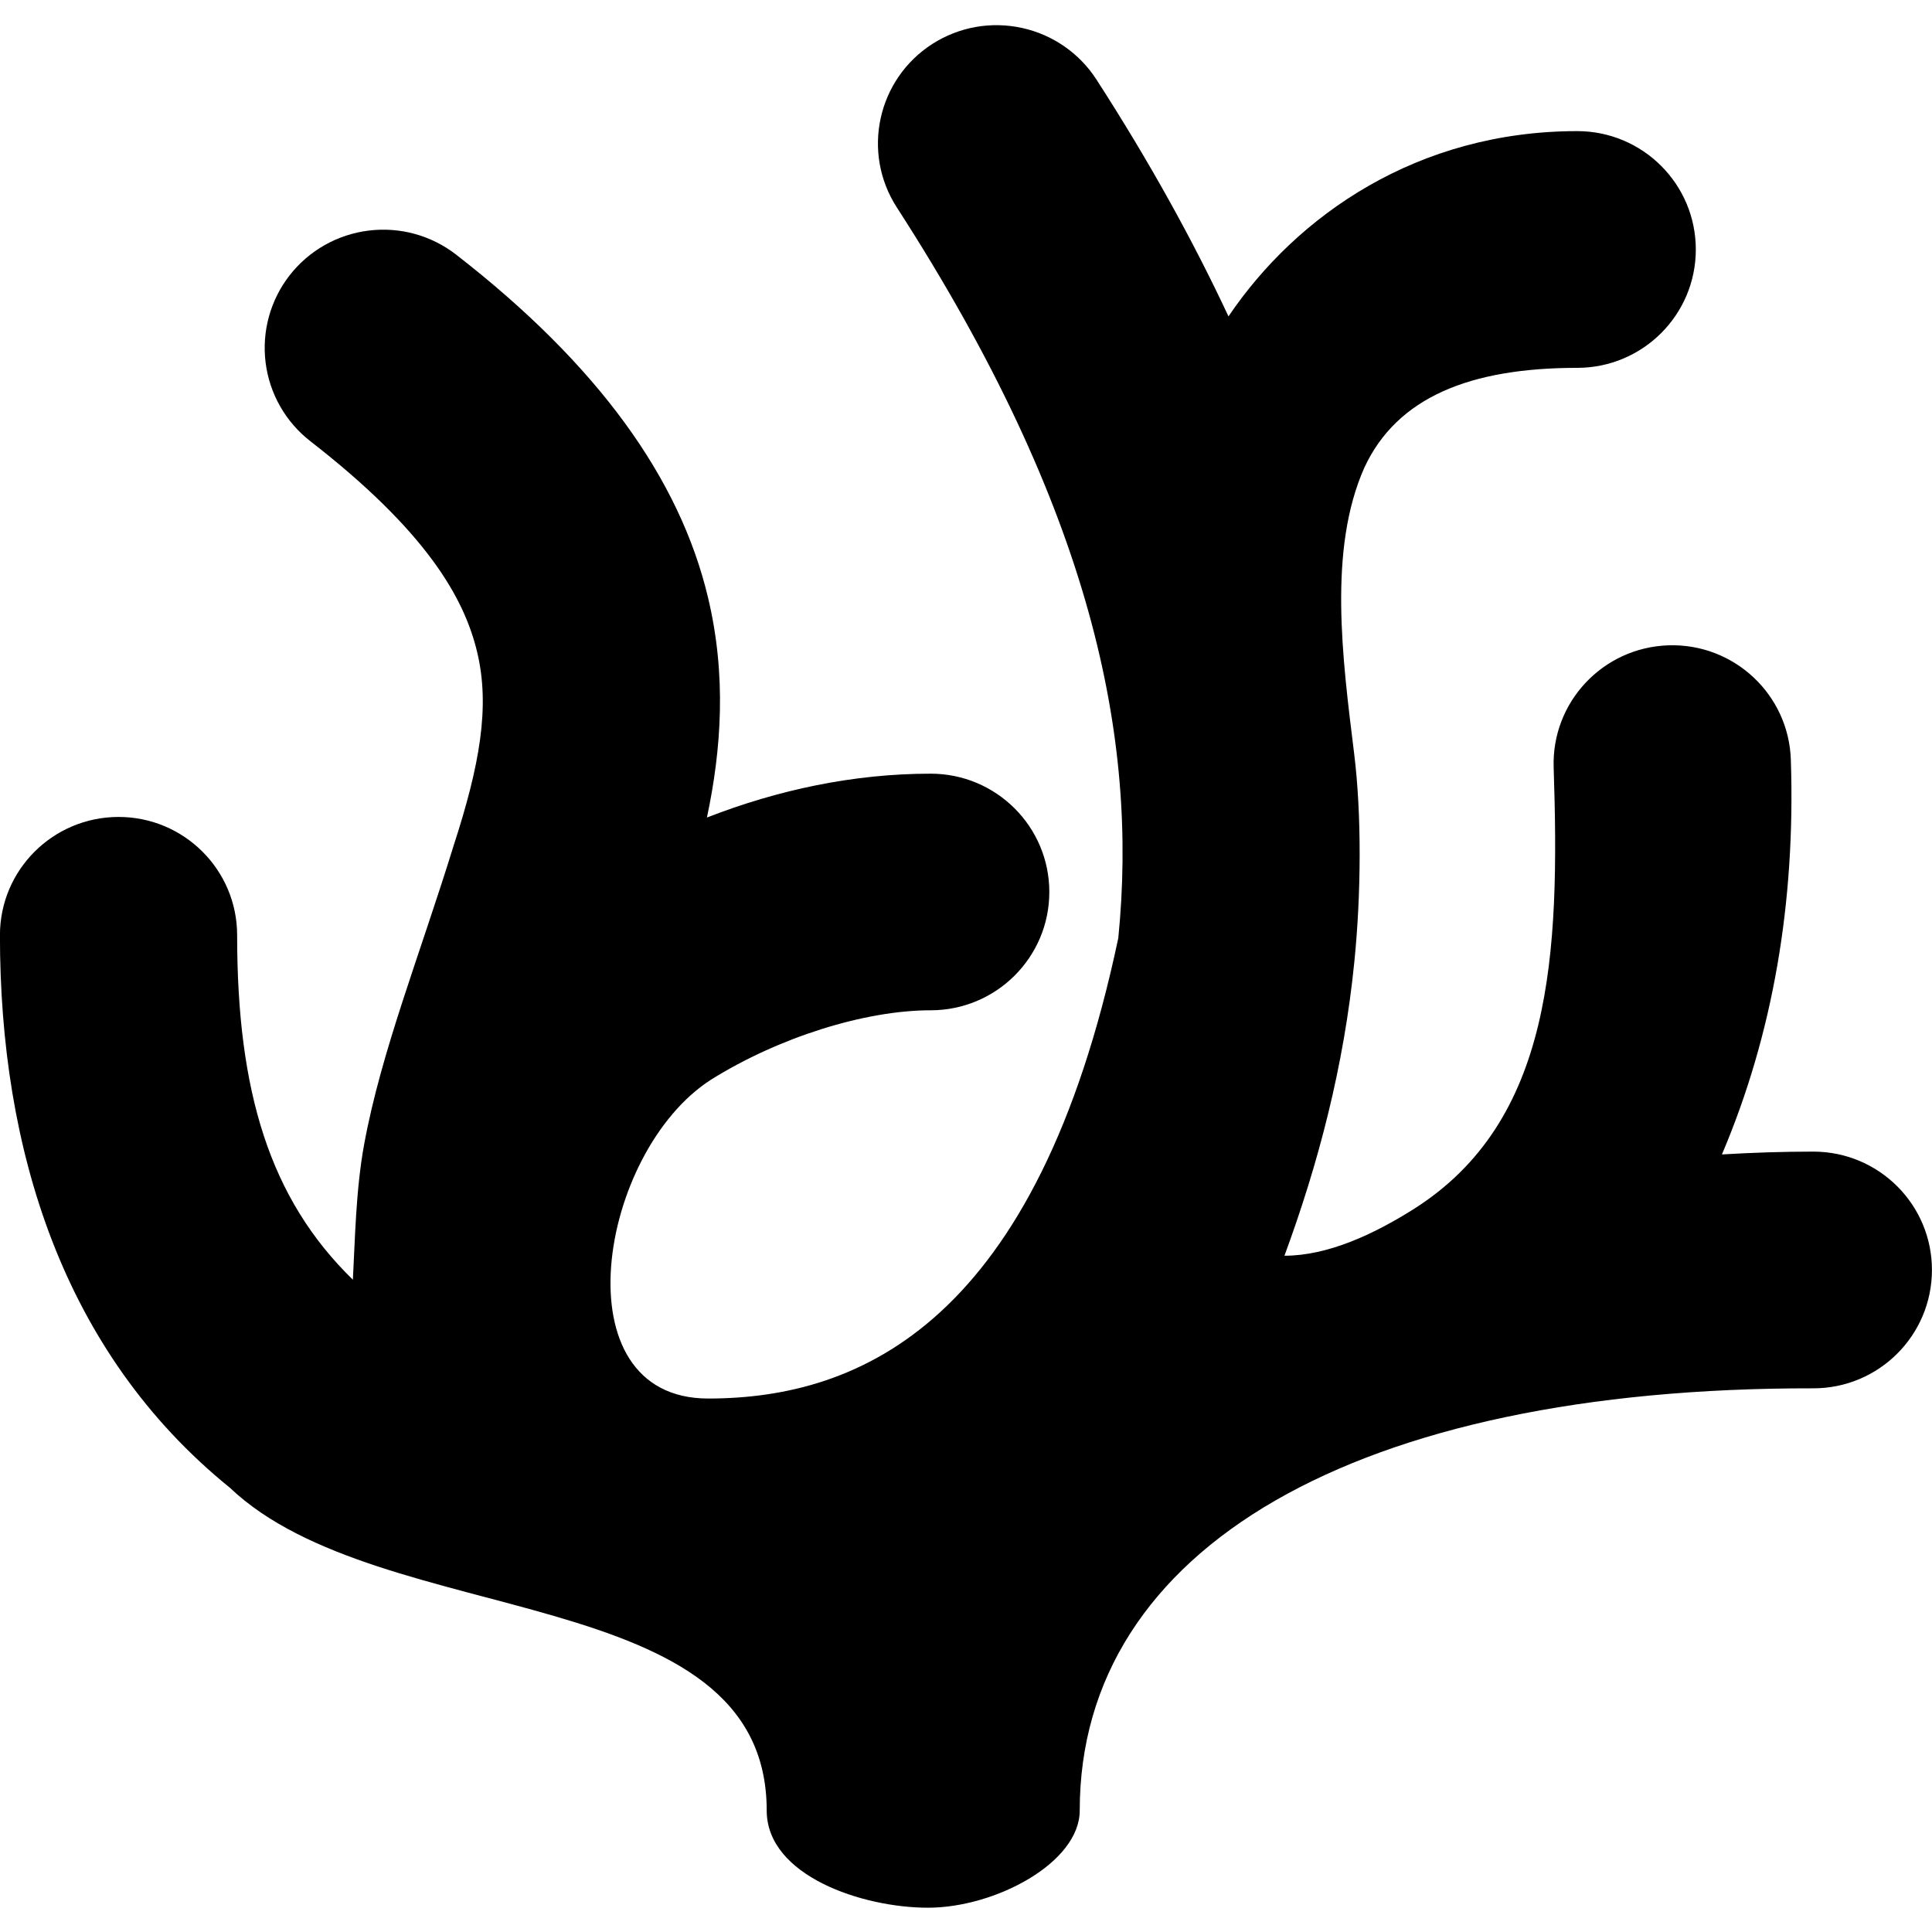
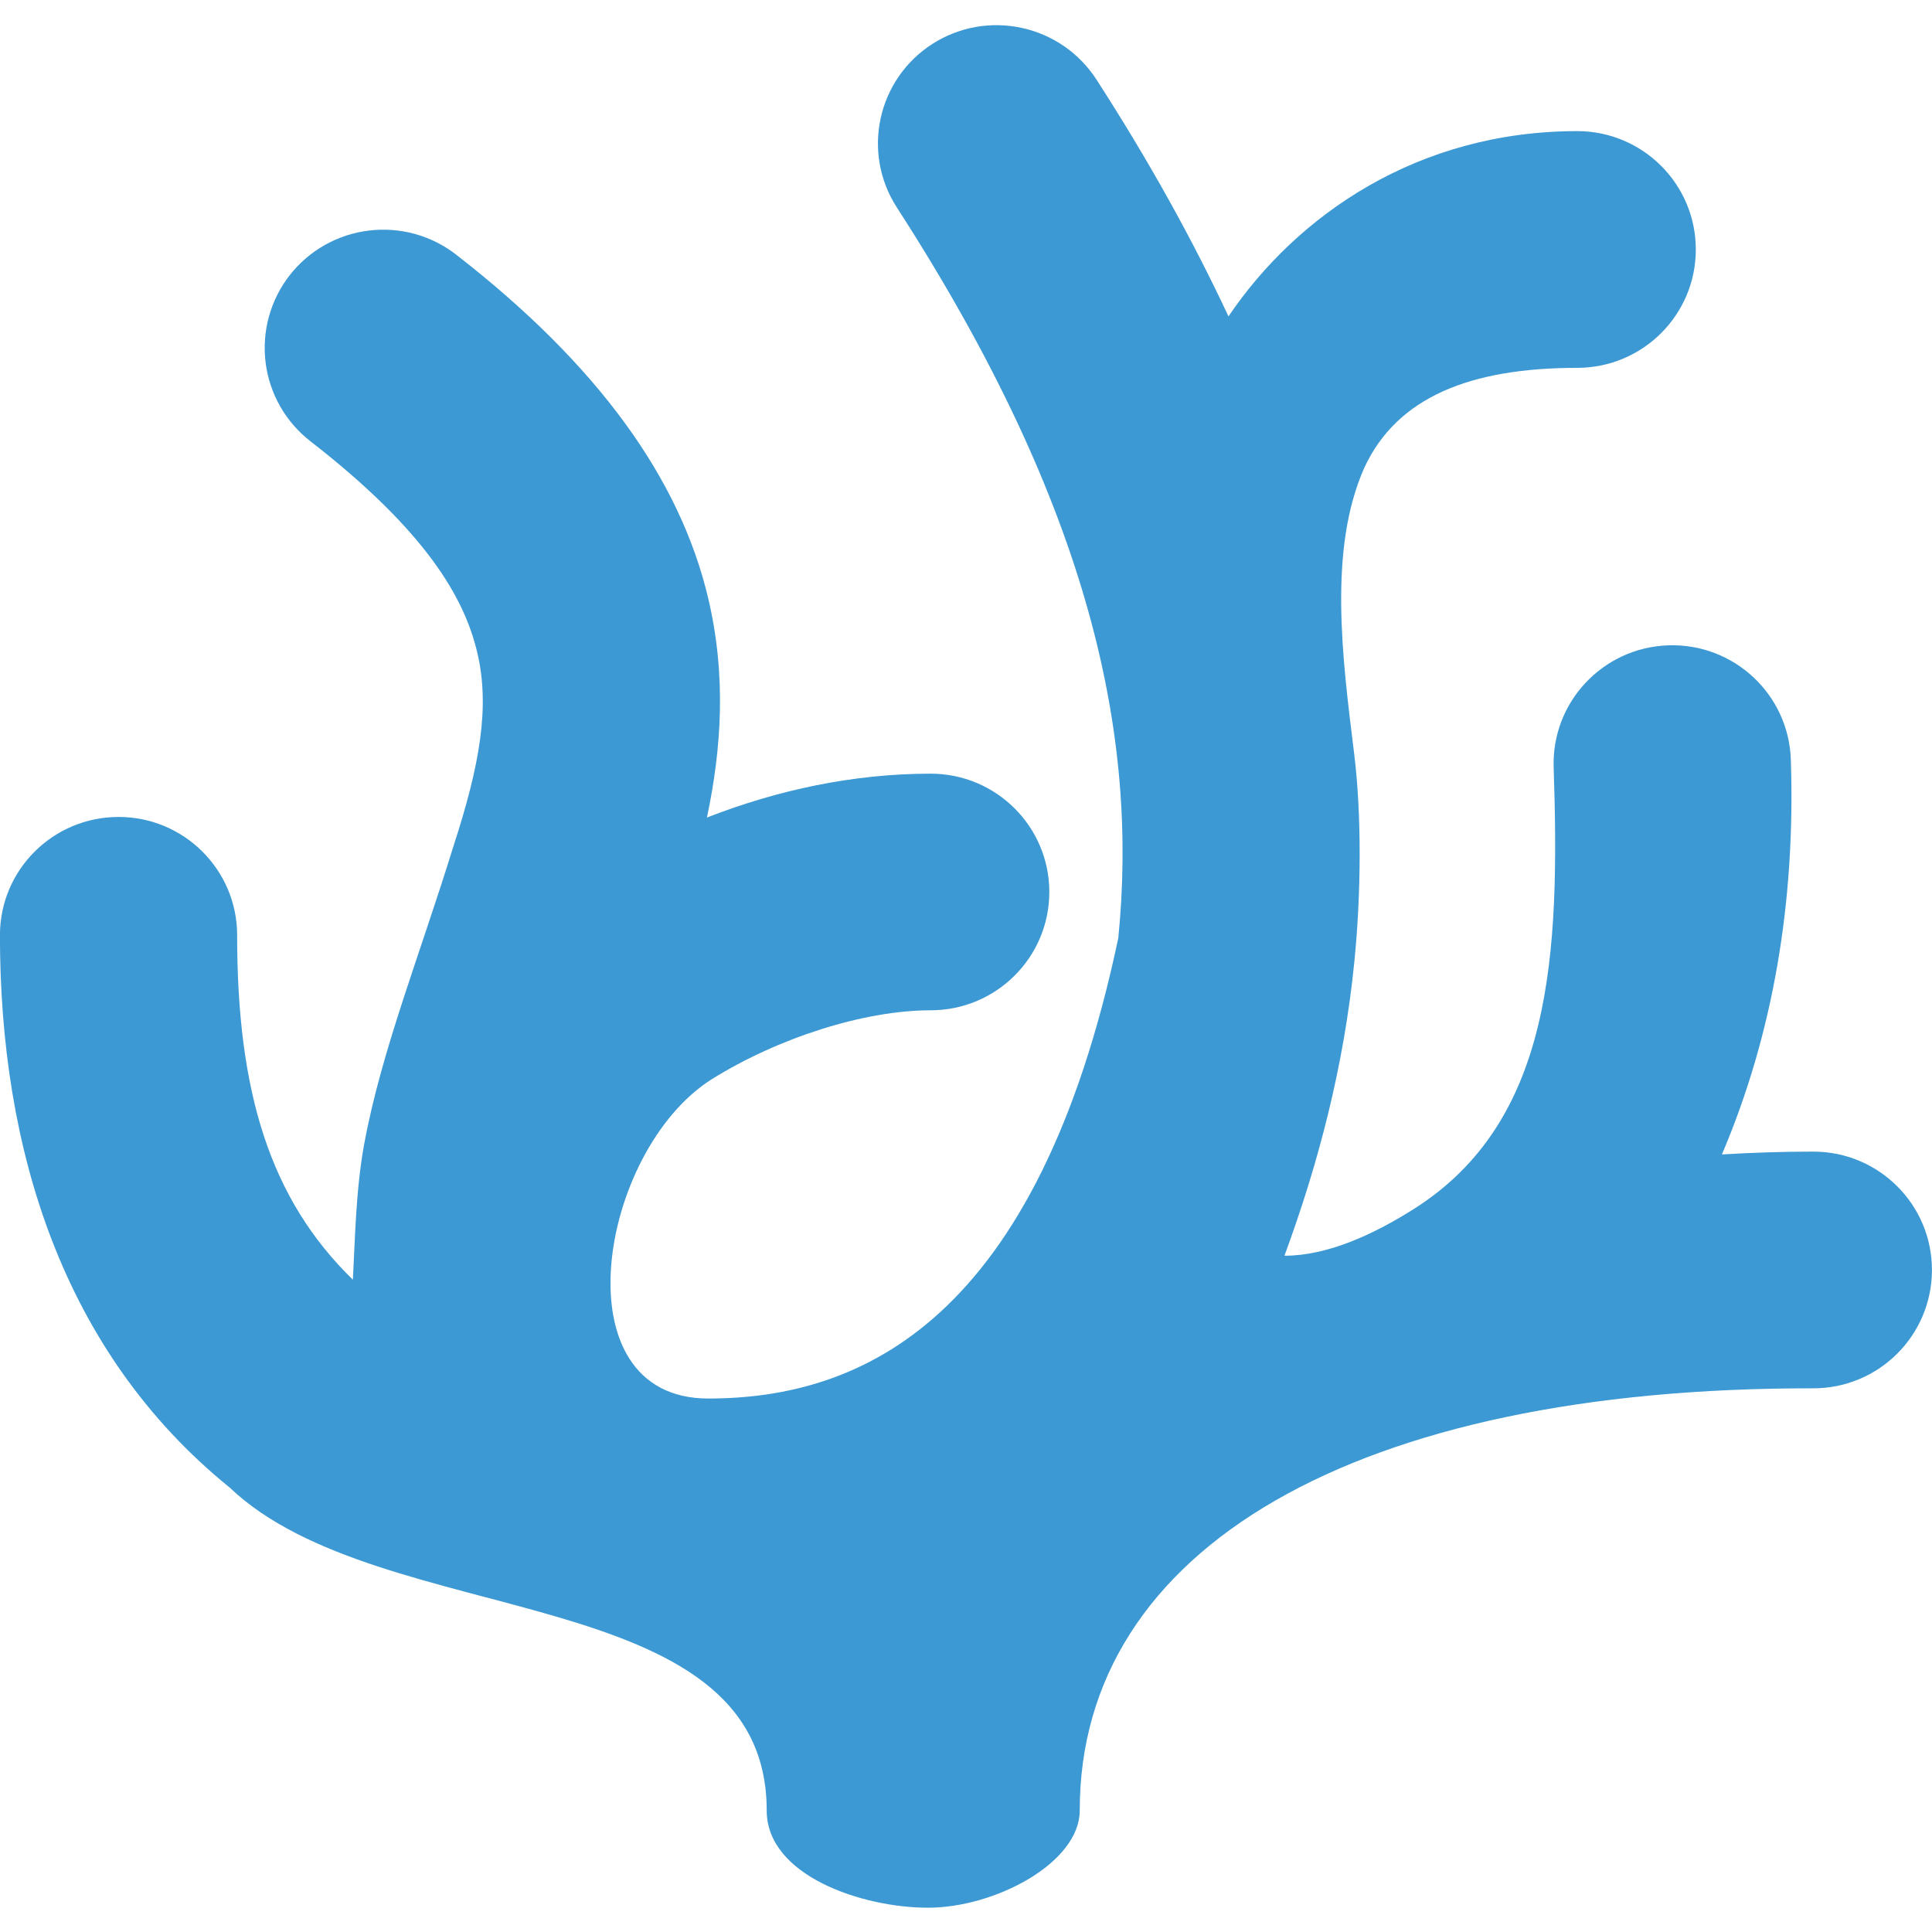
<svg xmlns="http://www.w3.org/2000/svg" viewBox="0 0 128 128">
-   <path d="M61.773 2.91c-3.652 2.344-4.707 7.2-2.351 10.84C72.359 33.79 75.414 48.902 74.09 62.148c-5.356 25.364-16.996 30.508-27.172 30.508-9.934 0-7.273-16.344.195-21.129 4.457-2.785 10.164-4.593 14.547-4.593 4.34 0 7.86-3.508 7.86-7.836 0-4.332-3.52-7.84-7.86-7.84-5.117 0-10.14 1.078-14.824 2.906.957-4.516 1.309-9.398.07-14.586-1.879-7.883-7.285-15.406-16.68-22.703a7.856 7.856 0 0 0-5.8-1.598 7.855 7.855 0 0 0-5.235 2.961 7.826 7.826 0 0 0 1.38 11c7.652 5.946 10.179 10.344 11.042 13.965.867 3.621.172 7.504-1.566 12.844-2.219 7.191-4.793 13.613-5.922 19.773-.555 3.032-.602 6.328-.746 8.965-5.512-5.37-7.668-12.46-7.668-22.824 0-4.328-3.52-7.84-7.86-7.836-4.34.004-7.855 3.508-7.855 7.836 0 14.152 4.137 27.617 15.23 36.602 10.04 9.562 35.57 6.027 35.57 21.386 0 4.332 6.345 6.442 10.684 6.442 4.454 0 10.055-2.977 10.055-6.442 0-17.426 18.363-28.015 48.59-27.969 4.344.008 7.863-3.5 7.871-7.828.008-4.332-3.504-7.847-7.848-7.855-2.066 0-4.082.07-6.066.187 3.379-7.949 4.879-16.699 4.566-26.148-.14-4.328-3.773-7.723-8.113-7.582-4.344.144-7.746 3.77-7.601 8.098.41 12.375-.055 23.425-9.274 29.253-2.62 1.653-5.672 3.09-8.562 3.09 2.246-6.101 3.941-12.547 4.632-19.488.446-4.434.493-9.7-.015-13.785-.781-6.336-1.73-13.524.676-18.938 2.16-4.66 7-6.613 14.109-6.613 4.336-.004 7.852-3.512 7.852-7.836.003-4.332-3.512-7.844-7.852-7.848-10.563 0-18.57 5.56-23.11 12.274-2.37-5.066-5.261-10.29-8.753-15.7a7.867 7.867 0 0 0-4.942-3.413 7.943 7.943 0 0 0-3.066-.059 7.924 7.924 0 0 0-2.856 1.121Zm0 0" />
+   <path fill="#3C99D4" d="M61.773 2.91c-3.652 2.344-4.707 7.2-2.351 10.84C72.359 33.79 75.414 48.902 74.09 62.148c-5.356 25.364-16.996 30.508-27.172 30.508-9.934 0-7.273-16.344.195-21.129 4.457-2.785 10.164-4.593 14.547-4.593 4.34 0 7.86-3.508 7.86-7.836 0-4.332-3.52-7.84-7.86-7.84-5.117 0-10.14 1.078-14.824 2.906.957-4.516 1.309-9.398.07-14.586-1.879-7.883-7.285-15.406-16.68-22.703a7.856 7.856 0 0 0-5.8-1.598 7.855 7.855 0 0 0-5.235 2.961 7.826 7.826 0 0 0 1.38 11c7.652 5.946 10.179 10.344 11.042 13.965.867 3.621.172 7.504-1.566 12.844-2.219 7.191-4.793 13.613-5.922 19.773-.555 3.032-.602 6.328-.746 8.965-5.512-5.37-7.668-12.46-7.668-22.824 0-4.328-3.52-7.84-7.86-7.836-4.34.004-7.855 3.508-7.855 7.836 0 14.152 4.137 27.617 15.23 36.602 10.04 9.562 35.57 6.027 35.57 21.386 0 4.332 6.345 6.442 10.684 6.442 4.454 0 10.055-2.977 10.055-6.442 0-17.426 18.363-28.015 48.59-27.969 4.344.008 7.863-3.5 7.871-7.828.008-4.332-3.504-7.847-7.848-7.855-2.066 0-4.082.07-6.066.187 3.379-7.949 4.879-16.699 4.566-26.148-.14-4.328-3.773-7.723-8.113-7.582-4.344.144-7.746 3.77-7.601 8.098.41 12.375-.055 23.425-9.274 29.253-2.62 1.653-5.672 3.09-8.562 3.09 2.246-6.101 3.941-12.547 4.632-19.488.446-4.434.493-9.7-.015-13.785-.781-6.336-1.73-13.524.676-18.938 2.16-4.66 7-6.613 14.109-6.613 4.336-.004 7.852-3.512 7.852-7.836.003-4.332-3.512-7.844-7.852-7.848-10.563 0-18.57 5.56-23.11 12.274-2.37-5.066-5.261-10.29-8.753-15.7a7.867 7.867 0 0 0-4.942-3.413 7.943 7.943 0 0 0-3.066-.059 7.924 7.924 0 0 0-2.856 1.121Zm0 0" />
</svg>
